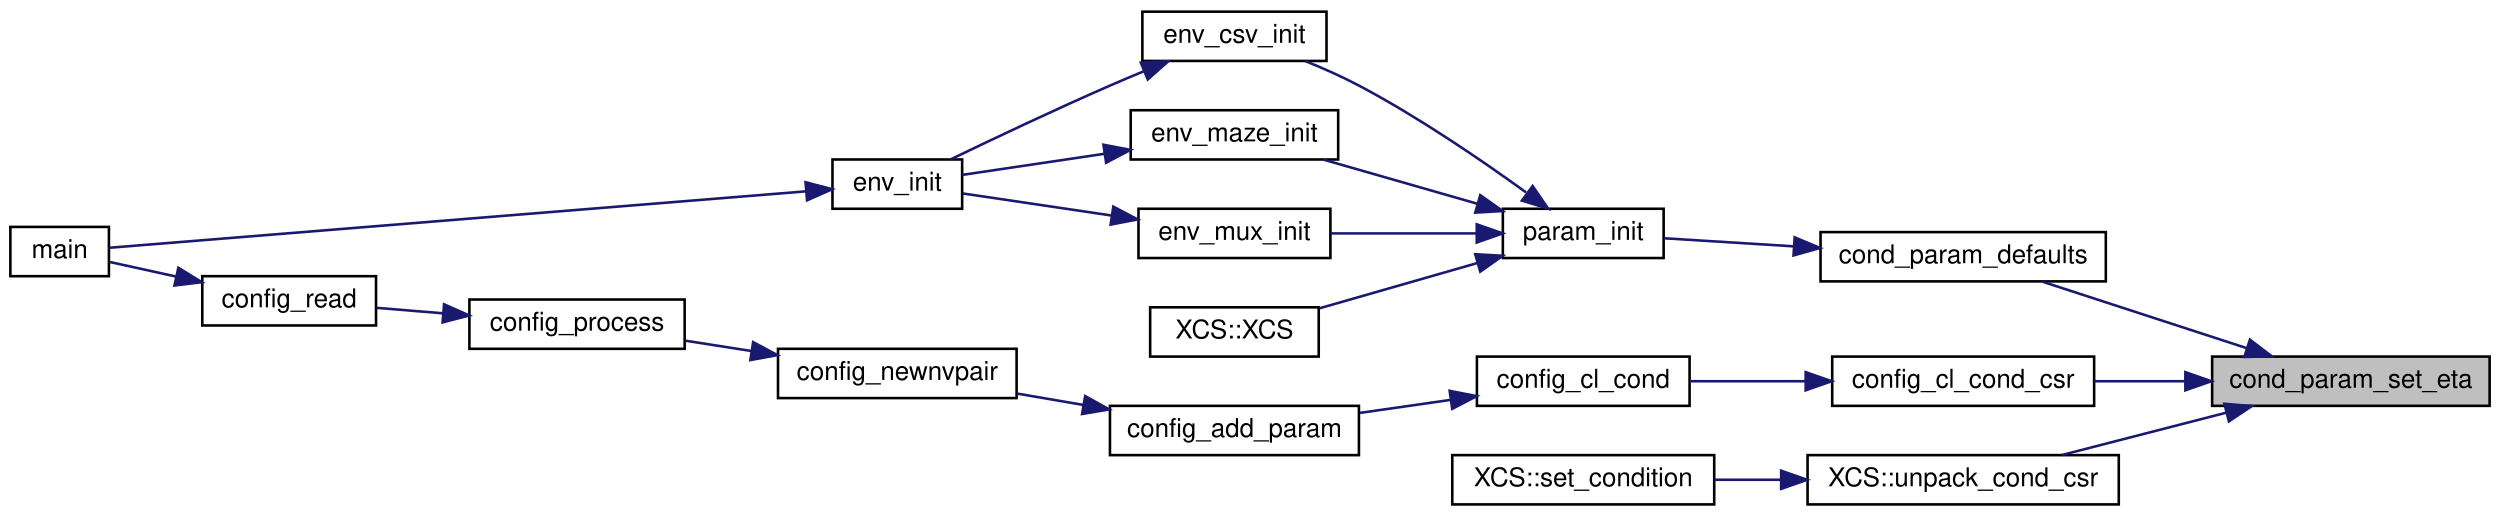
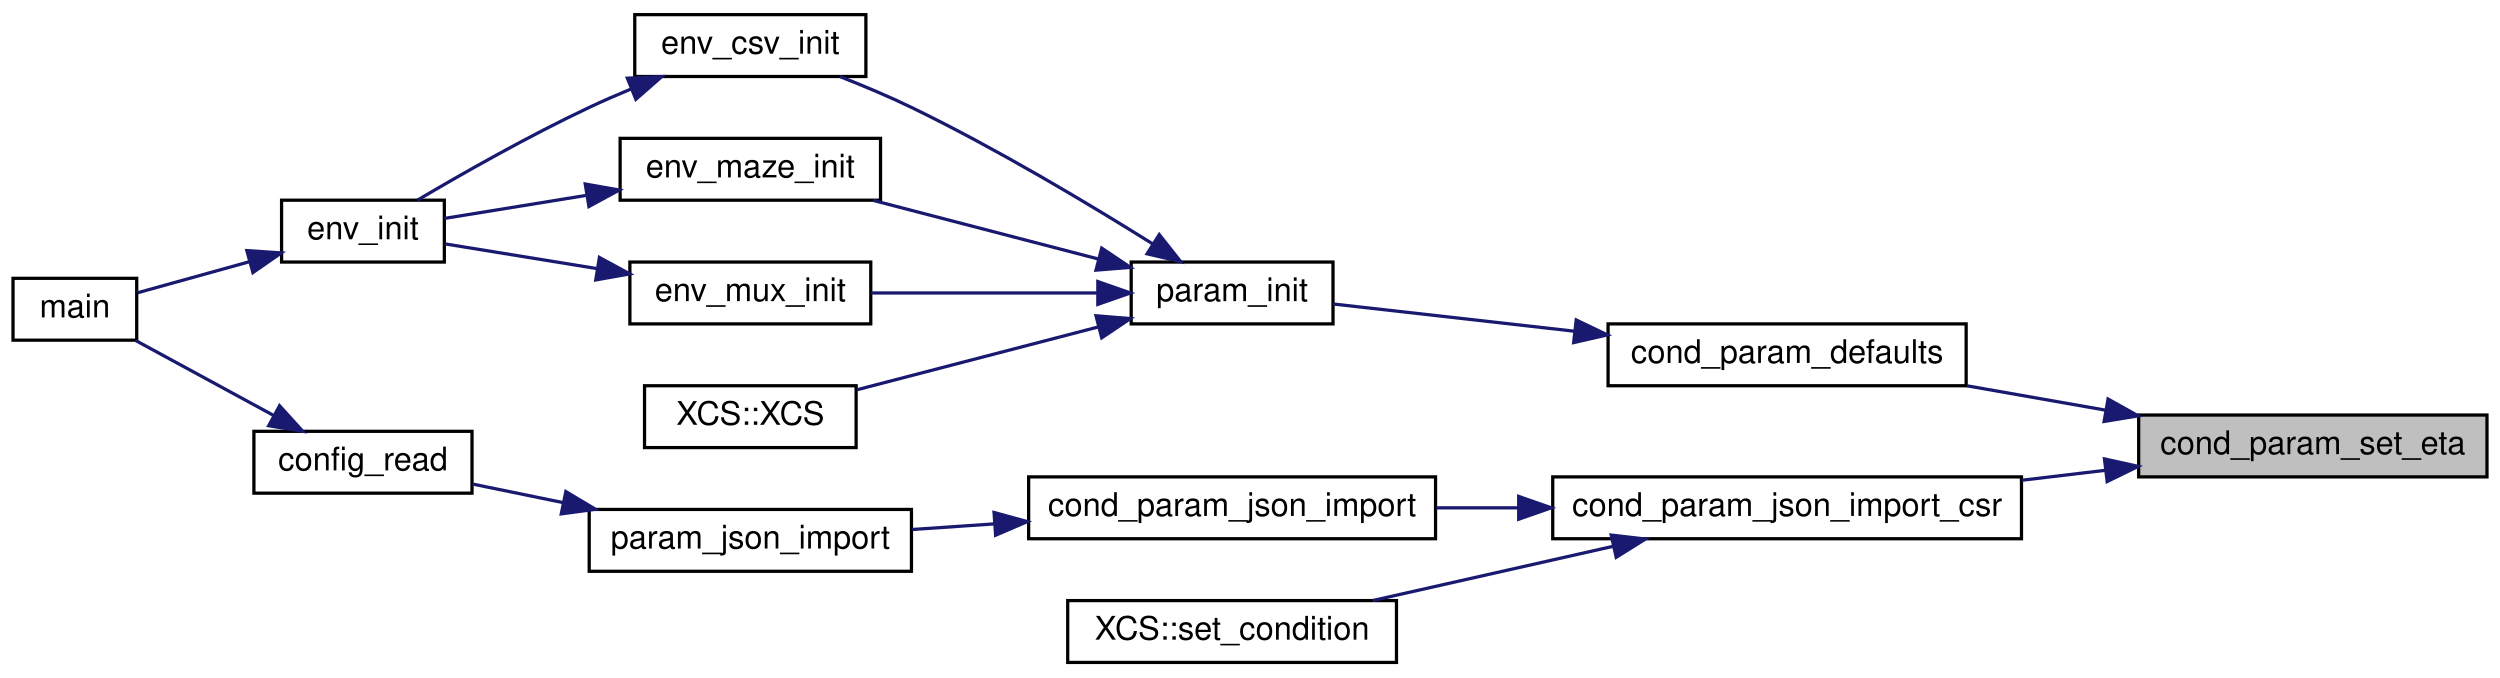
- <svg xmlns="http://www.w3.org/2000/svg" xmlns:xlink="http://www.w3.org/1999/xlink" width="964pt" height="199pt" viewBox="0.00 0.00 964.00 199.00">
-   <g id="graph0" class="graph" transform="scale(1 1) rotate(0) translate(4 195)">
+ <svg xmlns="http://www.w3.org/2000/svg" xmlns:xlink="http://www.w3.org/1999/xlink" width="768pt" height="208pt" viewBox="0.00 0.00 768.00 208.00">
+   <g id="graph0" class="graph" transform="scale(1 1) rotate(0) translate(4 204)">
    <g id="node1" class="node">
      <g id="a_node1">
        <a xlink:title=" ">
-           <polygon fill="#bfbfbf" stroke="black" points="849,-38.5 849,-57.5 956,-57.5 956,-38.5 849,-38.5" />
-           <text text-anchor="middle" x="902.5" y="-45.5" font-family="Helvetica,sans-Serif" font-size="10.00">cond_param_set_eta</text>
+           <polygon fill="#bfbfbf" stroke="black" points="653,-57.5 653,-76.5 760,-76.5 760,-57.5 653,-57.5" />
+           <text text-anchor="middle" x="706.5" y="-64.5" font-family="Helvetica,sans-Serif" font-size="10.00">cond_param_set_eta</text>
        </a>
      </g>
    </g>
    <g id="node2" class="node">
      <g id="a_node2">
        <a xlink:href="condition_8h.html#ac7f09d43efc7400318fe32c917a92292" target="_top" xlink:title="Initialises default condition parameters.">
-           <polygon fill="none" stroke="black" points="698,-86.5 698,-105.5 808,-105.5 808,-86.5 698,-86.5" />
-           <text text-anchor="middle" x="753" y="-93.5" font-family="Helvetica,sans-Serif" font-size="10.00">cond_param_defaults</text>
+           <polygon fill="none" stroke="black" points="490,-85.5 490,-104.5 600,-104.5 600,-85.5 490,-85.5" />
+           <text text-anchor="middle" x="545" y="-92.5" font-family="Helvetica,sans-Serif" font-size="10.00">cond_param_defaults</text>
        </a>
      </g>
    </g>
    <g id="edge1" class="edge">
-       <path fill="none" stroke="midnightblue" d="M862.2,-60.79C837.46,-68.84 806.04,-79.06 783.44,-86.42" />
-       <polygon fill="midnightblue" stroke="midnightblue" points="863.58,-64.02 872.01,-57.6 861.41,-57.36 863.58,-64.02" />
+       <path fill="none" stroke="midnightblue" d="M642.76,-78.01C628.71,-80.48 613.92,-83.08 600.25,-85.48" />
+       <polygon fill="midnightblue" stroke="midnightblue" points="643.59,-81.42 652.83,-76.25 642.38,-74.53 643.59,-81.42" />
    </g>
    <g id="node10" class="node">
      <g id="a_node10">
-         <a xlink:href="config_8c.html#a16fe6217c3cd463c88153e110f75cb20" target="_top" xlink:title="Sets classifier center-spread-representation condition parameters.">
-           <polygon fill="none" stroke="black" points="702.5,-38.5 702.5,-57.5 803.5,-57.5 803.5,-38.5 702.5,-38.5" />
-           <text text-anchor="middle" x="753" y="-45.5" font-family="Helvetica,sans-Serif" font-size="10.00">config_cl_cond_csr</text>
+         <a xlink:href="condition_8h.html#ac06b90b17f5b4d5cf9bc5d976a175e82" target="_top" xlink:title="Sets the center-spread parameters from a cJSON object.">
+           <polygon fill="none" stroke="black" points="473,-38.5 473,-57.5 617,-57.5 617,-38.5 473,-38.5" />
+           <text text-anchor="middle" x="545" y="-45.5" font-family="Helvetica,sans-Serif" font-size="10.00">cond_param_json_import_csr</text>
        </a>
      </g>
    </g>
    <g id="edge11" class="edge">
-       <path fill="none" stroke="midnightblue" d="M838.51,-48C826.81,-48 814.74,-48 803.51,-48" />
-       <polygon fill="midnightblue" stroke="midnightblue" points="838.67,-51.5 848.67,-48 838.67,-44.5 838.67,-51.5" />
-     </g>
-     <g id="node16" class="node">
-       <g id="a_node16">
-         <a xlink:href="classXCS.html#aa1b8668f5e51b9625c143a865715dee1" target="_top" xlink:title="Sets parameters used by center-spread conditions.">
-           <polygon fill="none" stroke="black" points="693,-0.5 693,-19.5 813,-19.5 813,-0.5 693,-0.5" />
-           <text text-anchor="middle" x="753" y="-7.5" font-family="Helvetica,sans-Serif" font-size="10.00">XCS::unpack_cond_csr</text>
-         </a>
-       </g>
-     </g>
-     <g id="edge18" class="edge">
-       <path fill="none" stroke="midnightblue" d="M854.49,-35.89C833.94,-30.6 810.2,-24.48 790.95,-19.52" />
-       <polygon fill="midnightblue" stroke="midnightblue" points="853.72,-39.31 864.28,-38.41 855.47,-32.53 853.72,-39.31" />
+       <path fill="none" stroke="midnightblue" d="M642.73,-59.52C634.32,-58.52 625.65,-57.49 617.11,-56.47" />
+       <polygon fill="midnightblue" stroke="midnightblue" points="642.49,-63.02 652.83,-60.73 643.32,-56.07 642.49,-63.02" />
    </g>
    <g id="node3" class="node">
      <g id="a_node3">
        <a xlink:href="param_8h.html#ac8218a170803be0bcd974764e7494b0e" target="_top" xlink:title="Initialises default XCSF parameters.">
-           <polygon fill="none" stroke="black" points="575.5,-95.5 575.5,-114.5 637.5,-114.5 637.5,-95.5 575.5,-95.5" />
-           <text text-anchor="middle" x="606.5" y="-102.5" font-family="Helvetica,sans-Serif" font-size="10.00">param_init</text>
+           <polygon fill="none" stroke="black" points="343.5,-104.5 343.5,-123.5 405.5,-123.5 405.5,-104.5 343.5,-104.5" />
+           <text text-anchor="middle" x="374.5" y="-111.5" font-family="Helvetica,sans-Serif" font-size="10.00">param_init</text>
        </a>
      </g>
    </g>
    <g id="edge2" class="edge">
-       <path fill="none" stroke="midnightblue" d="M687.64,-100.01C670.23,-101.09 652.21,-102.22 637.68,-103.12" />
-       <polygon fill="midnightblue" stroke="midnightblue" points="688.02,-103.49 697.78,-99.38 687.58,-96.51 688.02,-103.49" />
+       <path fill="none" stroke="midnightblue" d="M479.76,-102.24C454.27,-105.12 426.17,-108.29 405.58,-110.61" />
+       <polygon fill="midnightblue" stroke="midnightblue" points="480.21,-105.71 489.76,-101.12 479.43,-98.76 480.21,-105.71" />
    </g>
    <g id="node4" class="node">
      <g id="a_node4">
        <a xlink:href="env__csv_8h.html#ab26a39a388f0ac83b9ac14726ad14b16" target="_top" xlink:title="Initialises a CSV input environment from a specified filename.">
-           <polygon fill="none" stroke="black" points="436.5,-171.5 436.5,-190.5 507.5,-190.5 507.5,-171.5 436.5,-171.5" />
-           <text text-anchor="middle" x="472" y="-178.5" font-family="Helvetica,sans-Serif" font-size="10.00">env_csv_init</text>
+           <polygon fill="none" stroke="black" points="191,-180.5 191,-199.5 262,-199.5 262,-180.5 191,-180.5" />
+           <text text-anchor="middle" x="226.5" y="-187.5" font-family="Helvetica,sans-Serif" font-size="10.00">env_csv_init</text>
        </a>
      </g>
    </g>
    <g id="edge3" class="edge">
-       <path fill="none" stroke="midnightblue" d="M584.45,-120.8C567.59,-133.01 543.02,-149.83 520,-162 513.46,-165.45 506.16,-168.69 499.29,-171.47" />
-       <polygon fill="midnightblue" stroke="midnightblue" points="586.98,-123.28 592.97,-114.54 582.84,-117.64 586.98,-123.28" />
+       <path fill="none" stroke="midnightblue" d="M350.22,-129C330.81,-141.16 302.2,-158.3 276,-171 269,-174.39 261.23,-177.65 254,-180.48" />
+       <polygon fill="midnightblue" stroke="midnightblue" points="352.12,-131.94 358.7,-123.63 348.38,-126.02 352.12,-131.94" />
    </g>
    <g id="node7" class="node">
      <g id="a_node7">
        <a xlink:href="env__maze_8h.html#acad3cc6e9fe2b7e07e878f1f517ad3a6" target="_top" xlink:title="Initialises a maze environment from a specified file.">
-           <polygon fill="none" stroke="black" points="432,-133.5 432,-152.5 512,-152.5 512,-133.5 432,-133.5" />
-           <text text-anchor="middle" x="472" y="-140.5" font-family="Helvetica,sans-Serif" font-size="10.00">env_maze_init</text>
+           <polygon fill="none" stroke="black" points="186.5,-142.5 186.5,-161.5 266.5,-161.5 266.5,-142.5 186.5,-142.5" />
+           <text text-anchor="middle" x="226.5" y="-149.5" font-family="Helvetica,sans-Serif" font-size="10.00">env_maze_init</text>
        </a>
      </g>
    </g>
    <g id="edge6" class="edge">
-       <path fill="none" stroke="midnightblue" d="M565.59,-116.45C546.62,-121.89 524.22,-128.31 506.2,-133.48" />
-       <polygon fill="midnightblue" stroke="midnightblue" points="566.79,-119.74 575.43,-113.62 564.86,-113.02 566.79,-119.74" />
+       <path fill="none" stroke="midnightblue" d="M333.38,-124.44C311.75,-130.07 285.25,-136.97 264.18,-142.45" />
+       <polygon fill="midnightblue" stroke="midnightblue" points="334.45,-127.78 343.25,-121.87 332.69,-121.01 334.45,-127.78" />
    </g>
    <g id="node8" class="node">
      <g id="a_node8">
        <a xlink:href="env__mux_8h.html#acc5dab817235c6910ba43b9dc4158ccd" target="_top" xlink:title="Initialises a real multiplexer environment of specified length.">
-           <polygon fill="none" stroke="black" points="435,-95.5 435,-114.5 509,-114.5 509,-95.5 435,-95.5" />
-           <text text-anchor="middle" x="472" y="-102.5" font-family="Helvetica,sans-Serif" font-size="10.00">env_mux_init</text>
+           <polygon fill="none" stroke="black" points="189.5,-104.5 189.5,-123.5 263.5,-123.5 263.5,-104.5 189.5,-104.5" />
+           <text text-anchor="middle" x="226.5" y="-111.5" font-family="Helvetica,sans-Serif" font-size="10.00">env_mux_init</text>
        </a>
      </g>
    </g>
    <g id="edge8" class="edge">
-       <path fill="none" stroke="midnightblue" d="M565.29,-105C547.39,-105 526.46,-105 509.07,-105" />
-       <polygon fill="midnightblue" stroke="midnightblue" points="565.43,-108.5 575.43,-105 565.43,-101.5 565.43,-108.5" />
+       <path fill="none" stroke="midnightblue" d="M333.01,-114C311.27,-114 284.69,-114 263.65,-114" />
+       <polygon fill="midnightblue" stroke="midnightblue" points="333.25,-117.5 343.25,-114 333.25,-110.5 333.25,-117.5" />
    </g>
    <g id="node9" class="node">
      <g id="a_node9">
        <a xlink:href="classXCS.html#af1010afd63843f86ad1dd81fade9bd72" target="_top" xlink:title="Constructor.">
-           <polygon fill="none" stroke="black" points="439.5,-57.5 439.5,-76.5 504.5,-76.5 504.5,-57.5 439.5,-57.5" />
-           <text text-anchor="middle" x="472" y="-64.5" font-family="Helvetica,sans-Serif" font-size="10.00">XCS::XCS</text>
+           <polygon fill="none" stroke="black" points="194,-66.5 194,-85.5 259,-85.5 259,-66.5 194,-66.5" />
+           <text text-anchor="middle" x="226.5" y="-73.5" font-family="Helvetica,sans-Serif" font-size="10.00">XCS::XCS</text>
        </a>
      </g>
    </g>
    <g id="edge10" class="edge">
-       <path fill="none" stroke="midnightblue" d="M565.63,-93.57C546.16,-87.98 523.06,-81.36 504.79,-76.12" />
-       <polygon fill="midnightblue" stroke="midnightblue" points="564.86,-96.98 575.43,-96.38 566.79,-90.26 564.86,-96.98" />
+       <path fill="none" stroke="midnightblue" d="M333.3,-103.54C309.95,-97.46 280.96,-89.91 259.23,-84.26" />
+       <polygon fill="midnightblue" stroke="midnightblue" points="332.69,-106.99 343.25,-106.13 334.45,-100.22 332.69,-106.99" />
    </g>
    <g id="node5" class="node">
      <g id="a_node5">
        <a xlink:href="env_8h.html#a9213fcf5fc422d6a77bce853b1d78dc9" target="_top" xlink:title="Initialises a built-in problem environment.">
-           <polygon fill="none" stroke="black" points="317,-114.5 317,-133.5 367,-133.5 367,-114.5 317,-114.5" />
-           <text text-anchor="middle" x="342" y="-121.5" font-family="Helvetica,sans-Serif" font-size="10.00">env_init</text>
+           <polygon fill="none" stroke="black" points="82.5,-123.5 82.5,-142.5 132.5,-142.5 132.5,-123.5 82.5,-123.5" />
+           <text text-anchor="middle" x="107.5" y="-130.5" font-family="Helvetica,sans-Serif" font-size="10.00">env_init</text>
        </a>
      </g>
    </g>
    <g id="edge4" class="edge">
-       <path fill="none" stroke="midnightblue" d="M437.03,-167.52C432.63,-165.7 428.2,-163.83 424,-162 402.79,-152.74 378.83,-141.39 362.5,-133.52" />
-       <polygon fill="midnightblue" stroke="midnightblue" points="435.92,-170.85 446.5,-171.39 438.57,-164.37 435.92,-170.85" />
+       <path fill="none" stroke="midnightblue" d="M189.85,-176.66C185.49,-174.85 181.12,-172.94 177,-171 158.42,-162.25 137.93,-150.61 124.24,-142.52" />
+       <polygon fill="midnightblue" stroke="midnightblue" points="188.72,-179.98 199.3,-180.47 191.34,-173.49 188.72,-179.98" />
    </g>
    <g id="node6" class="node">
      <g id="a_node6">
        <a xlink:href="main_8c.html#a3c04138a5bfe5d72780bb7e82a18e627" target="_top" xlink:title=" ">
-           <polygon fill="none" stroke="black" points="0,-88.5 0,-107.5 38,-107.5 38,-88.5 0,-88.5" />
-           <text text-anchor="middle" x="19" y="-95.5" font-family="Helvetica,sans-Serif" font-size="10.00">main</text>
+           <polygon fill="none" stroke="black" points="0,-99.5 0,-118.5 38,-118.5 38,-99.5 0,-99.5" />
+           <text text-anchor="middle" x="19" y="-106.5" font-family="Helvetica,sans-Serif" font-size="10.00">main</text>
        </a>
      </g>
    </g>
    <g id="edge5" class="edge">
-       <path fill="none" stroke="midnightblue" d="M306.73,-121.22C238.98,-115.74 90.02,-103.67 38.2,-99.47" />
-       <polygon fill="midnightblue" stroke="midnightblue" points="306.62,-124.73 316.87,-122.05 307.19,-117.75 306.62,-124.73" />
+       <path fill="none" stroke="midnightblue" d="M72.47,-123.56C60.78,-120.31 48.14,-116.81 38.21,-114.05" />
+       <polygon fill="midnightblue" stroke="midnightblue" points="71.83,-127.01 82.4,-126.31 73.7,-120.27 71.83,-127.01" />
    </g>
    <g id="edge7" class="edge">
-       <path fill="none" stroke="midnightblue" d="M421.96,-135.72C403.13,-132.93 382.47,-129.86 367,-127.56" />
-       <polygon fill="midnightblue" stroke="midnightblue" points="421.49,-139.19 431.9,-137.2 422.52,-132.27 421.49,-139.19" />
+       <path fill="none" stroke="midnightblue" d="M175.98,-143.96C160.93,-141.51 145.07,-138.94 132.51,-136.9" />
+       <polygon fill="midnightblue" stroke="midnightblue" points="175.78,-147.47 186.22,-145.62 176.91,-140.56 175.78,-147.47" />
    </g>
    <g id="edge9" class="edge">
-       <path fill="none" stroke="midnightblue" d="M424.75,-111.87C405.3,-114.75 383.48,-117.99 367.27,-120.4" />
-       <polygon fill="midnightblue" stroke="midnightblue" points="425.29,-115.32 434.66,-110.39 424.26,-108.4 425.29,-115.32" />
+       <path fill="none" stroke="midnightblue" d="M179.24,-121.51C163.36,-124.09 146.21,-126.88 132.78,-129.06" />
+       <polygon fill="midnightblue" stroke="midnightblue" points="180.13,-124.91 189.44,-119.86 179.01,-118 180.13,-124.91" />
    </g>
    <g id="node11" class="node">
      <g id="a_node11">
-         <a xlink:href="config_8c.html#aa4bde9b34202ac13b8d2fc4454f8fae0" target="_top" xlink:title="Sets classifier condition parameters.">
-           <polygon fill="none" stroke="black" points="565.5,-38.5 565.5,-57.5 647.5,-57.5 647.5,-38.5 565.5,-38.5" />
-           <text text-anchor="middle" x="606.5" y="-45.5" font-family="Helvetica,sans-Serif" font-size="10.00">config_cl_cond</text>
+         <a xlink:href="condition_8h.html#aac2f9eaa3555b7e4b8d6106fe46f7d41" target="_top" xlink:title="Sets the condition parameters from a cJSON object.">
+           <polygon fill="none" stroke="black" points="312,-38.5 312,-57.5 437,-57.5 437,-38.5 312,-38.5" />
+           <text text-anchor="middle" x="374.5" y="-45.5" font-family="Helvetica,sans-Serif" font-size="10.00">cond_param_json_import</text>
        </a>
      </g>
    </g>
    <g id="edge12" class="edge">
-       <path fill="none" stroke="midnightblue" d="M692.08,-48C677.14,-48 661.48,-48 647.75,-48" />
-       <polygon fill="midnightblue" stroke="midnightblue" points="692.27,-51.5 702.27,-48 692.27,-44.5 692.27,-51.5" />
+       <path fill="none" stroke="midnightblue" d="M462.29,-48C453.85,-48 445.38,-48 437.21,-48" />
+       <polygon fill="midnightblue" stroke="midnightblue" points="462.54,-51.5 472.54,-48 462.54,-44.5 462.54,-51.5" />
+     </g>
+     <g id="node14" class="node">
+       <g id="a_node14">
+         <a xlink:href="classXCS.html#ab16720d21296ba0832318f67e55522e3" target="_top" xlink:title="Sets the condition type and initialisation arguments.">
+           <polygon fill="none" stroke="black" points="324,-0.5 324,-19.5 425,-19.5 425,-0.5 324,-0.5" />
+           <text text-anchor="middle" x="374.5" y="-7.5" font-family="Helvetica,sans-Serif" font-size="10.00">XCS::set_condition</text>
+         </a>
+       </g>
+     </g>
+     <g id="edge16" class="edge">
+       <path fill="none" stroke="midnightblue" d="M491.57,-36.18C467.81,-30.82 440.1,-24.57 417.71,-19.52" />
+       <polygon fill="midnightblue" stroke="midnightblue" points="490.96,-39.63 501.48,-38.41 492.5,-32.8 490.96,-39.63" />
    </g>
    <g id="node12" class="node">
      <g id="a_node12">
-         <a xlink:href="config_8c.html#a0f0fcad0b6090da01e5bd58b77d98787" target="_top" xlink:title="Sets specified parameter.">
-           <polygon fill="none" stroke="black" points="424,-19.5 424,-38.5 520,-38.5 520,-19.5 424,-19.5" />
-           <text text-anchor="middle" x="472" y="-26.5" font-family="Helvetica,sans-Serif" font-size="10.00">config_add_param</text>
+         <a xlink:href="param_8h.html#a130260988988535419aee8abe51986c1" target="_top" xlink:title="Sets the parameters from a json formatted string.">
+           <polygon fill="none" stroke="black" points="177,-28.5 177,-47.5 276,-47.5 276,-28.5 177,-28.5" />
+           <text text-anchor="middle" x="226.5" y="-35.5" font-family="Helvetica,sans-Serif" font-size="10.00">param_json_import</text>
        </a>
      </g>
    </g>
    <g id="edge13" class="edge">
-       <path fill="none" stroke="midnightblue" d="M555.15,-40.78C543.76,-39.15 531.7,-37.42 520.44,-35.8" />
-       <polygon fill="midnightblue" stroke="midnightblue" points="554.99,-44.29 565.39,-42.25 555.98,-37.36 554.99,-44.29" />
+       <path fill="none" stroke="midnightblue" d="M301.55,-43.07C292.97,-42.48 284.37,-41.9 276.23,-41.34" />
+       <polygon fill="midnightblue" stroke="midnightblue" points="301.37,-46.57 311.58,-43.76 301.85,-39.58 301.37,-46.57" />
    </g>
    <g id="node13" class="node">
      <g id="a_node13">
-         <a xlink:href="config_8c.html#a5b96815b9ebb26a8fc7bcc30a75ab36d" target="_top" xlink:title="Adds a parameter to the list.">
-           <polygon fill="none" stroke="black" points="296,-41.5 296,-60.5 388,-60.5 388,-41.5 296,-41.5" />
-           <text text-anchor="middle" x="342" y="-48.5" font-family="Helvetica,sans-Serif" font-size="10.00">config_newnvpair</text>
+         <a xlink:href="config_8h.html#a045a64a30d99a4bef2ebfd9b54aa9698" target="_top" xlink:title="Reads the specified configuration file.">
+           <polygon fill="none" stroke="black" points="74,-52.5 74,-71.5 141,-71.5 141,-52.5 74,-52.5" />
+           <text text-anchor="middle" x="107.5" y="-59.5" font-family="Helvetica,sans-Serif" font-size="10.00">config_read</text>
        </a>
      </g>
    </g>
    <g id="edge14" class="edge">
-       <path fill="none" stroke="midnightblue" d="M413.82,-38.83C405.31,-40.29 396.63,-41.78 388.4,-43.2" />
-       <polygon fill="midnightblue" stroke="midnightblue" points="414.44,-42.27 423.7,-37.13 413.25,-35.37 414.44,-42.27" />
-     </g>
-     <g id="node14" class="node">
-       <g id="a_node14">
-         <a xlink:href="config_8c.html#a01c178cc1587140f60ecf27291a2032a" target="_top" xlink:title="Parses a line of the config file and adds to the list.">
-           <polygon fill="none" stroke="black" points="177,-60.5 177,-79.5 260,-79.5 260,-60.5 177,-60.5" />
-           <text text-anchor="middle" x="218.5" y="-67.5" font-family="Helvetica,sans-Serif" font-size="10.00">config_process</text>
-         </a>
-       </g>
+       <path fill="none" stroke="midnightblue" d="M169.05,-49.58C159.51,-51.54 149.9,-53.51 141.24,-55.28" />
+       <polygon fill="midnightblue" stroke="midnightblue" points="169.83,-52.99 178.92,-47.55 168.42,-46.14 169.83,-52.99" />
    </g>
    <g id="edge15" class="edge">
-       <path fill="none" stroke="midnightblue" d="M285.82,-59.63C277.25,-60.97 268.54,-62.33 260.37,-63.61" />
-       <polygon fill="midnightblue" stroke="midnightblue" points="286.42,-63.08 295.76,-58.07 285.34,-56.16 286.42,-63.08" />
-     </g>
-     <g id="node15" class="node">
-       <g id="a_node15">
-         <a xlink:href="config_8h.html#a045a64a30d99a4bef2ebfd9b54aa9698" target="_top" xlink:title="Reads the specified configuration file.">
-           <polygon fill="none" stroke="black" points="74,-69.5 74,-88.5 141,-88.5 141,-69.5 74,-69.5" />
-           <text text-anchor="middle" x="107.5" y="-76.5" font-family="Helvetica,sans-Serif" font-size="10.00">config_read</text>
-         </a>
-       </g>
-     </g>
-     <g id="edge16" class="edge">
-       <path fill="none" stroke="midnightblue" d="M166.84,-74.18C158.16,-74.9 149.35,-75.63 141.3,-76.29" />
-       <polygon fill="midnightblue" stroke="midnightblue" points="167.23,-77.66 176.91,-73.35 166.66,-70.69 167.23,-77.66" />
-     </g>
-     <g id="edge17" class="edge">
-       <path fill="none" stroke="midnightblue" d="M64.02,-88.33C54.92,-90.33 45.78,-92.34 38.2,-94" />
-       <polygon fill="midnightblue" stroke="midnightblue" points="64.78,-91.75 73.8,-86.18 63.28,-84.91 64.78,-91.75" />
-     </g>
-     <g id="node17" class="node">
-       <g id="a_node17">
-         <a xlink:href="classXCS.html#a4eb6acf0a155d5e94fa843d7523df9b1" target="_top" xlink:title="Sets the condition type and initialisation arguments.">
-           <polygon fill="none" stroke="black" points="556,-0.5 556,-19.5 657,-19.5 657,-0.5 556,-0.5" />
-           <text text-anchor="middle" x="606.5" y="-7.5" font-family="Helvetica,sans-Serif" font-size="10.00">XCS::set_condition</text>
-         </a>
-       </g>
-     </g>
-     <g id="edge19" class="edge">
-       <path fill="none" stroke="midnightblue" d="M682.73,-10C674.09,-10 665.4,-10 657.15,-10" />
-       <polygon fill="midnightblue" stroke="midnightblue" points="682.81,-13.5 692.81,-10 682.81,-6.5 682.81,-13.5" />
+       <path fill="none" stroke="midnightblue" d="M80.02,-76.39C66.31,-83.84 49.95,-92.73 37.78,-99.34" />
+       <polygon fill="midnightblue" stroke="midnightblue" points="81.88,-79.36 89,-71.51 78.54,-73.21 81.88,-79.36" />
    </g>
  </g>
</svg>
